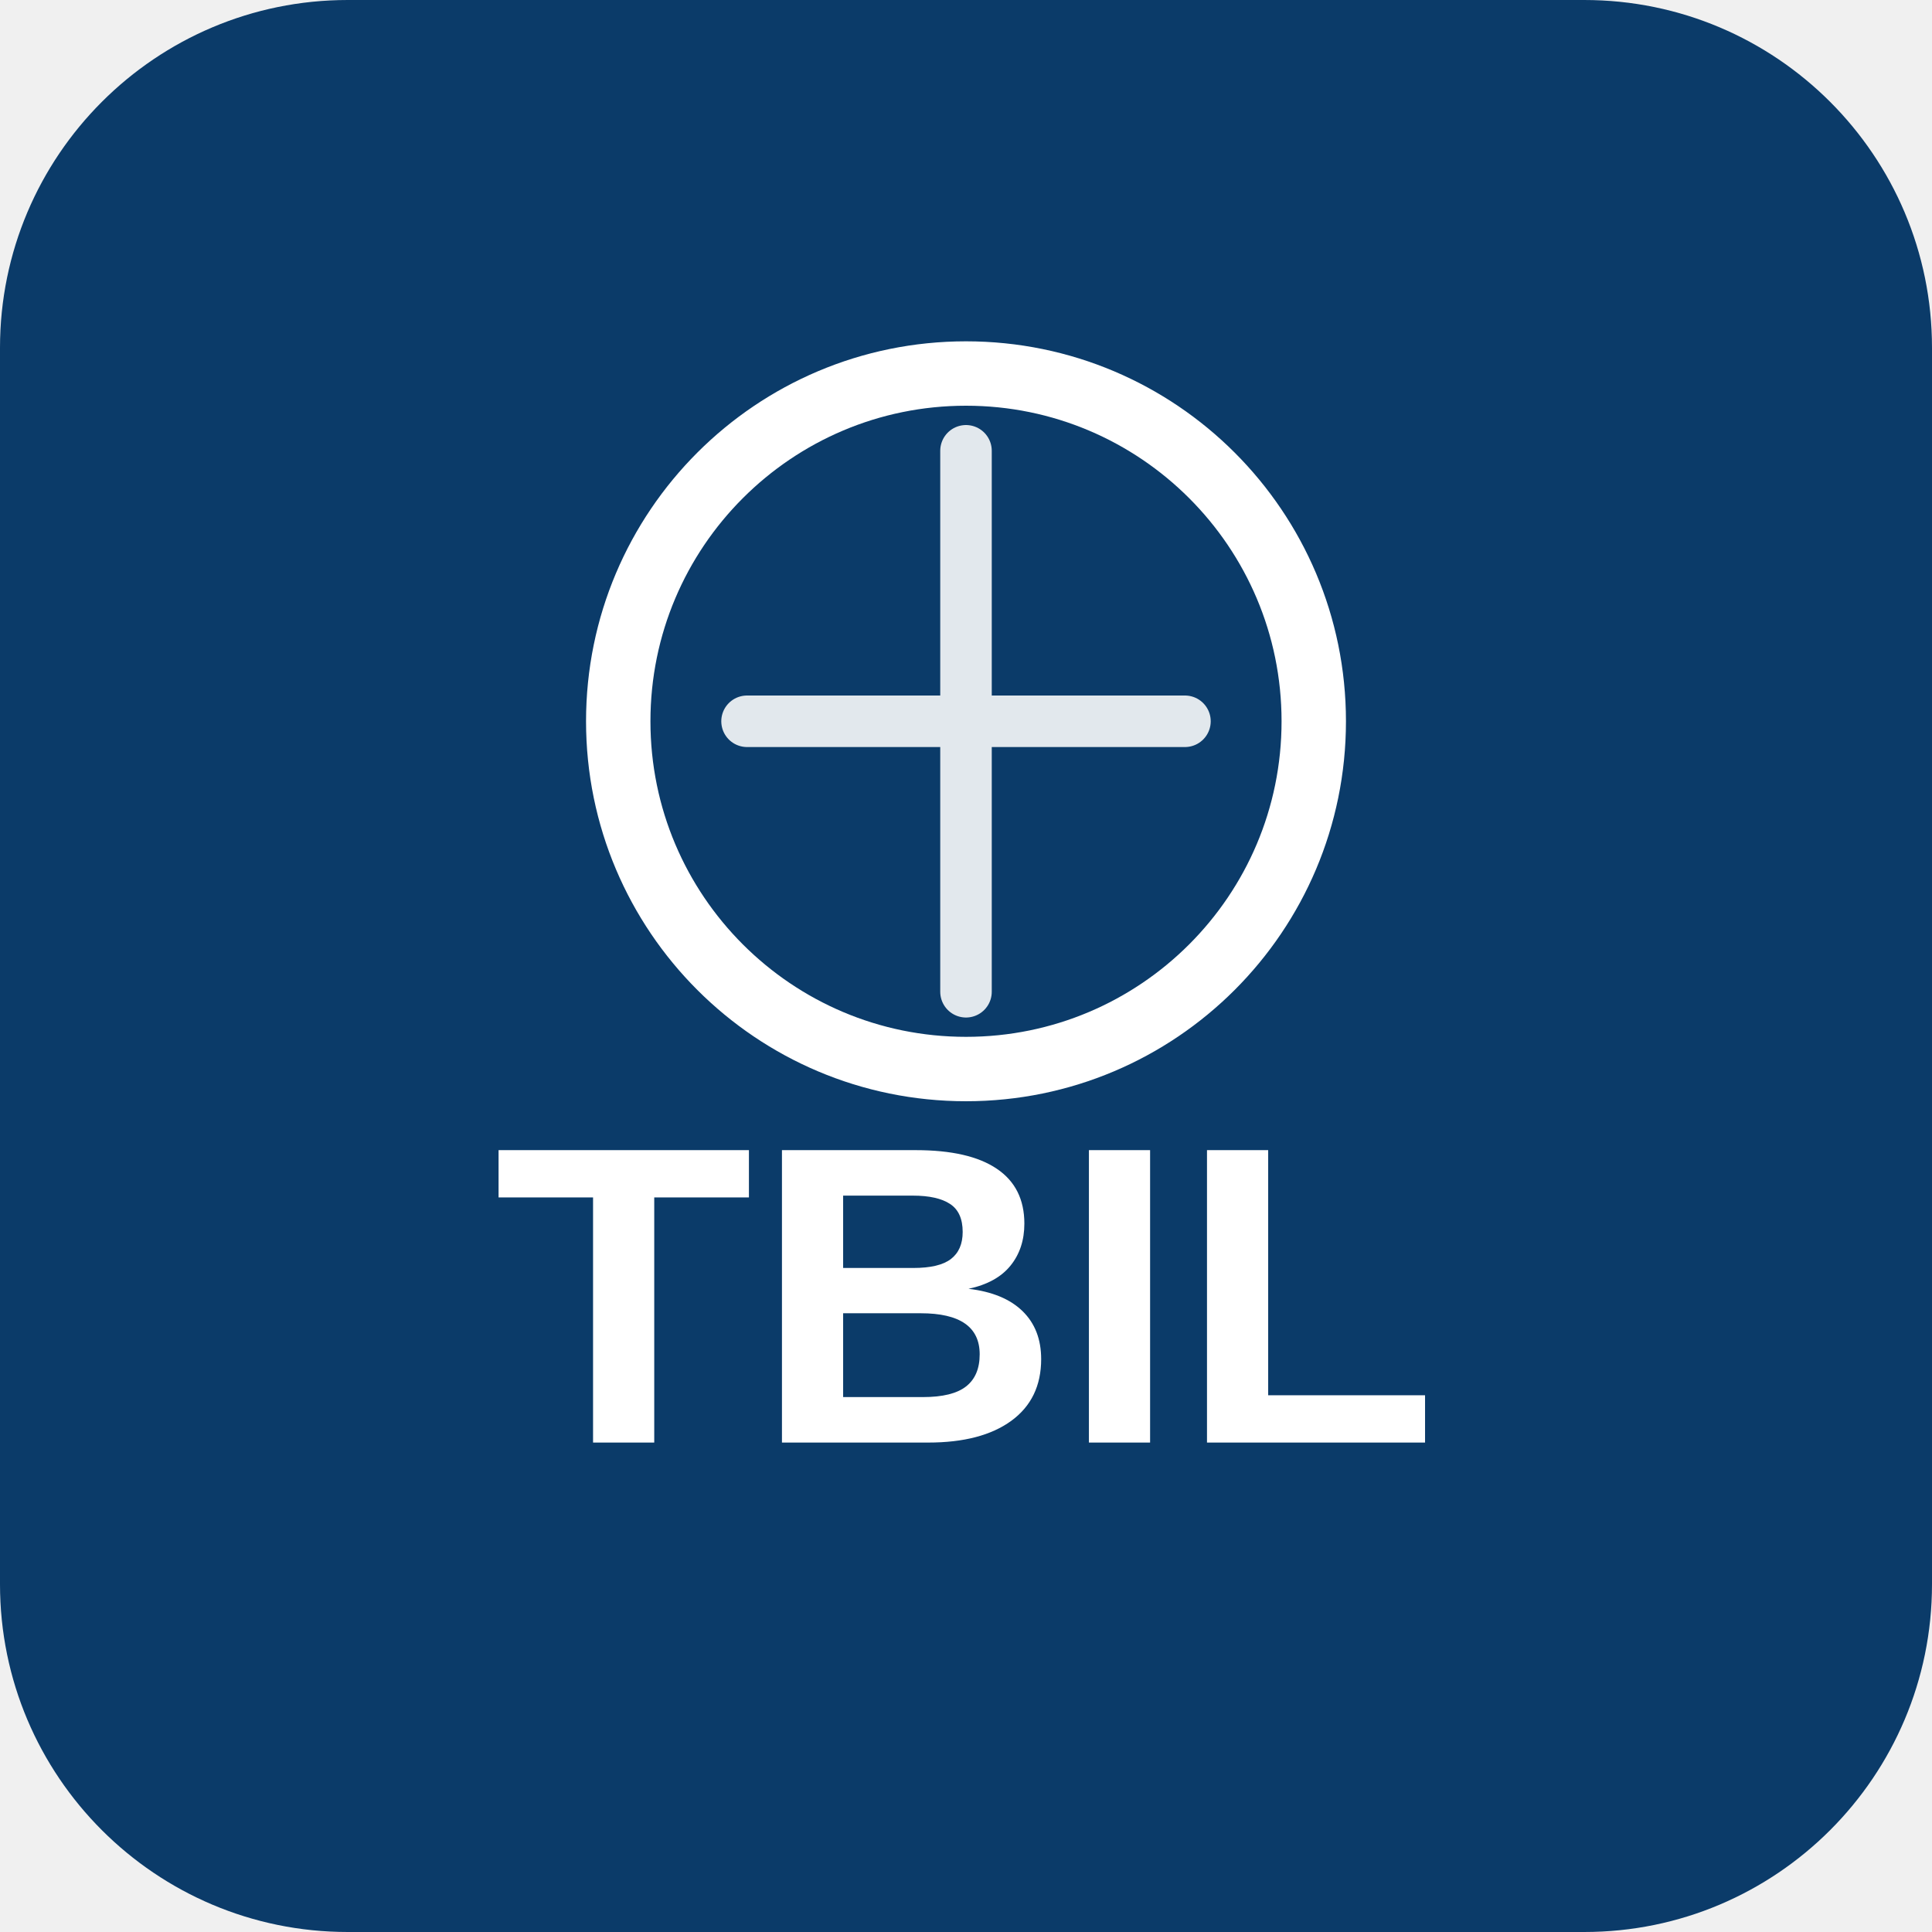
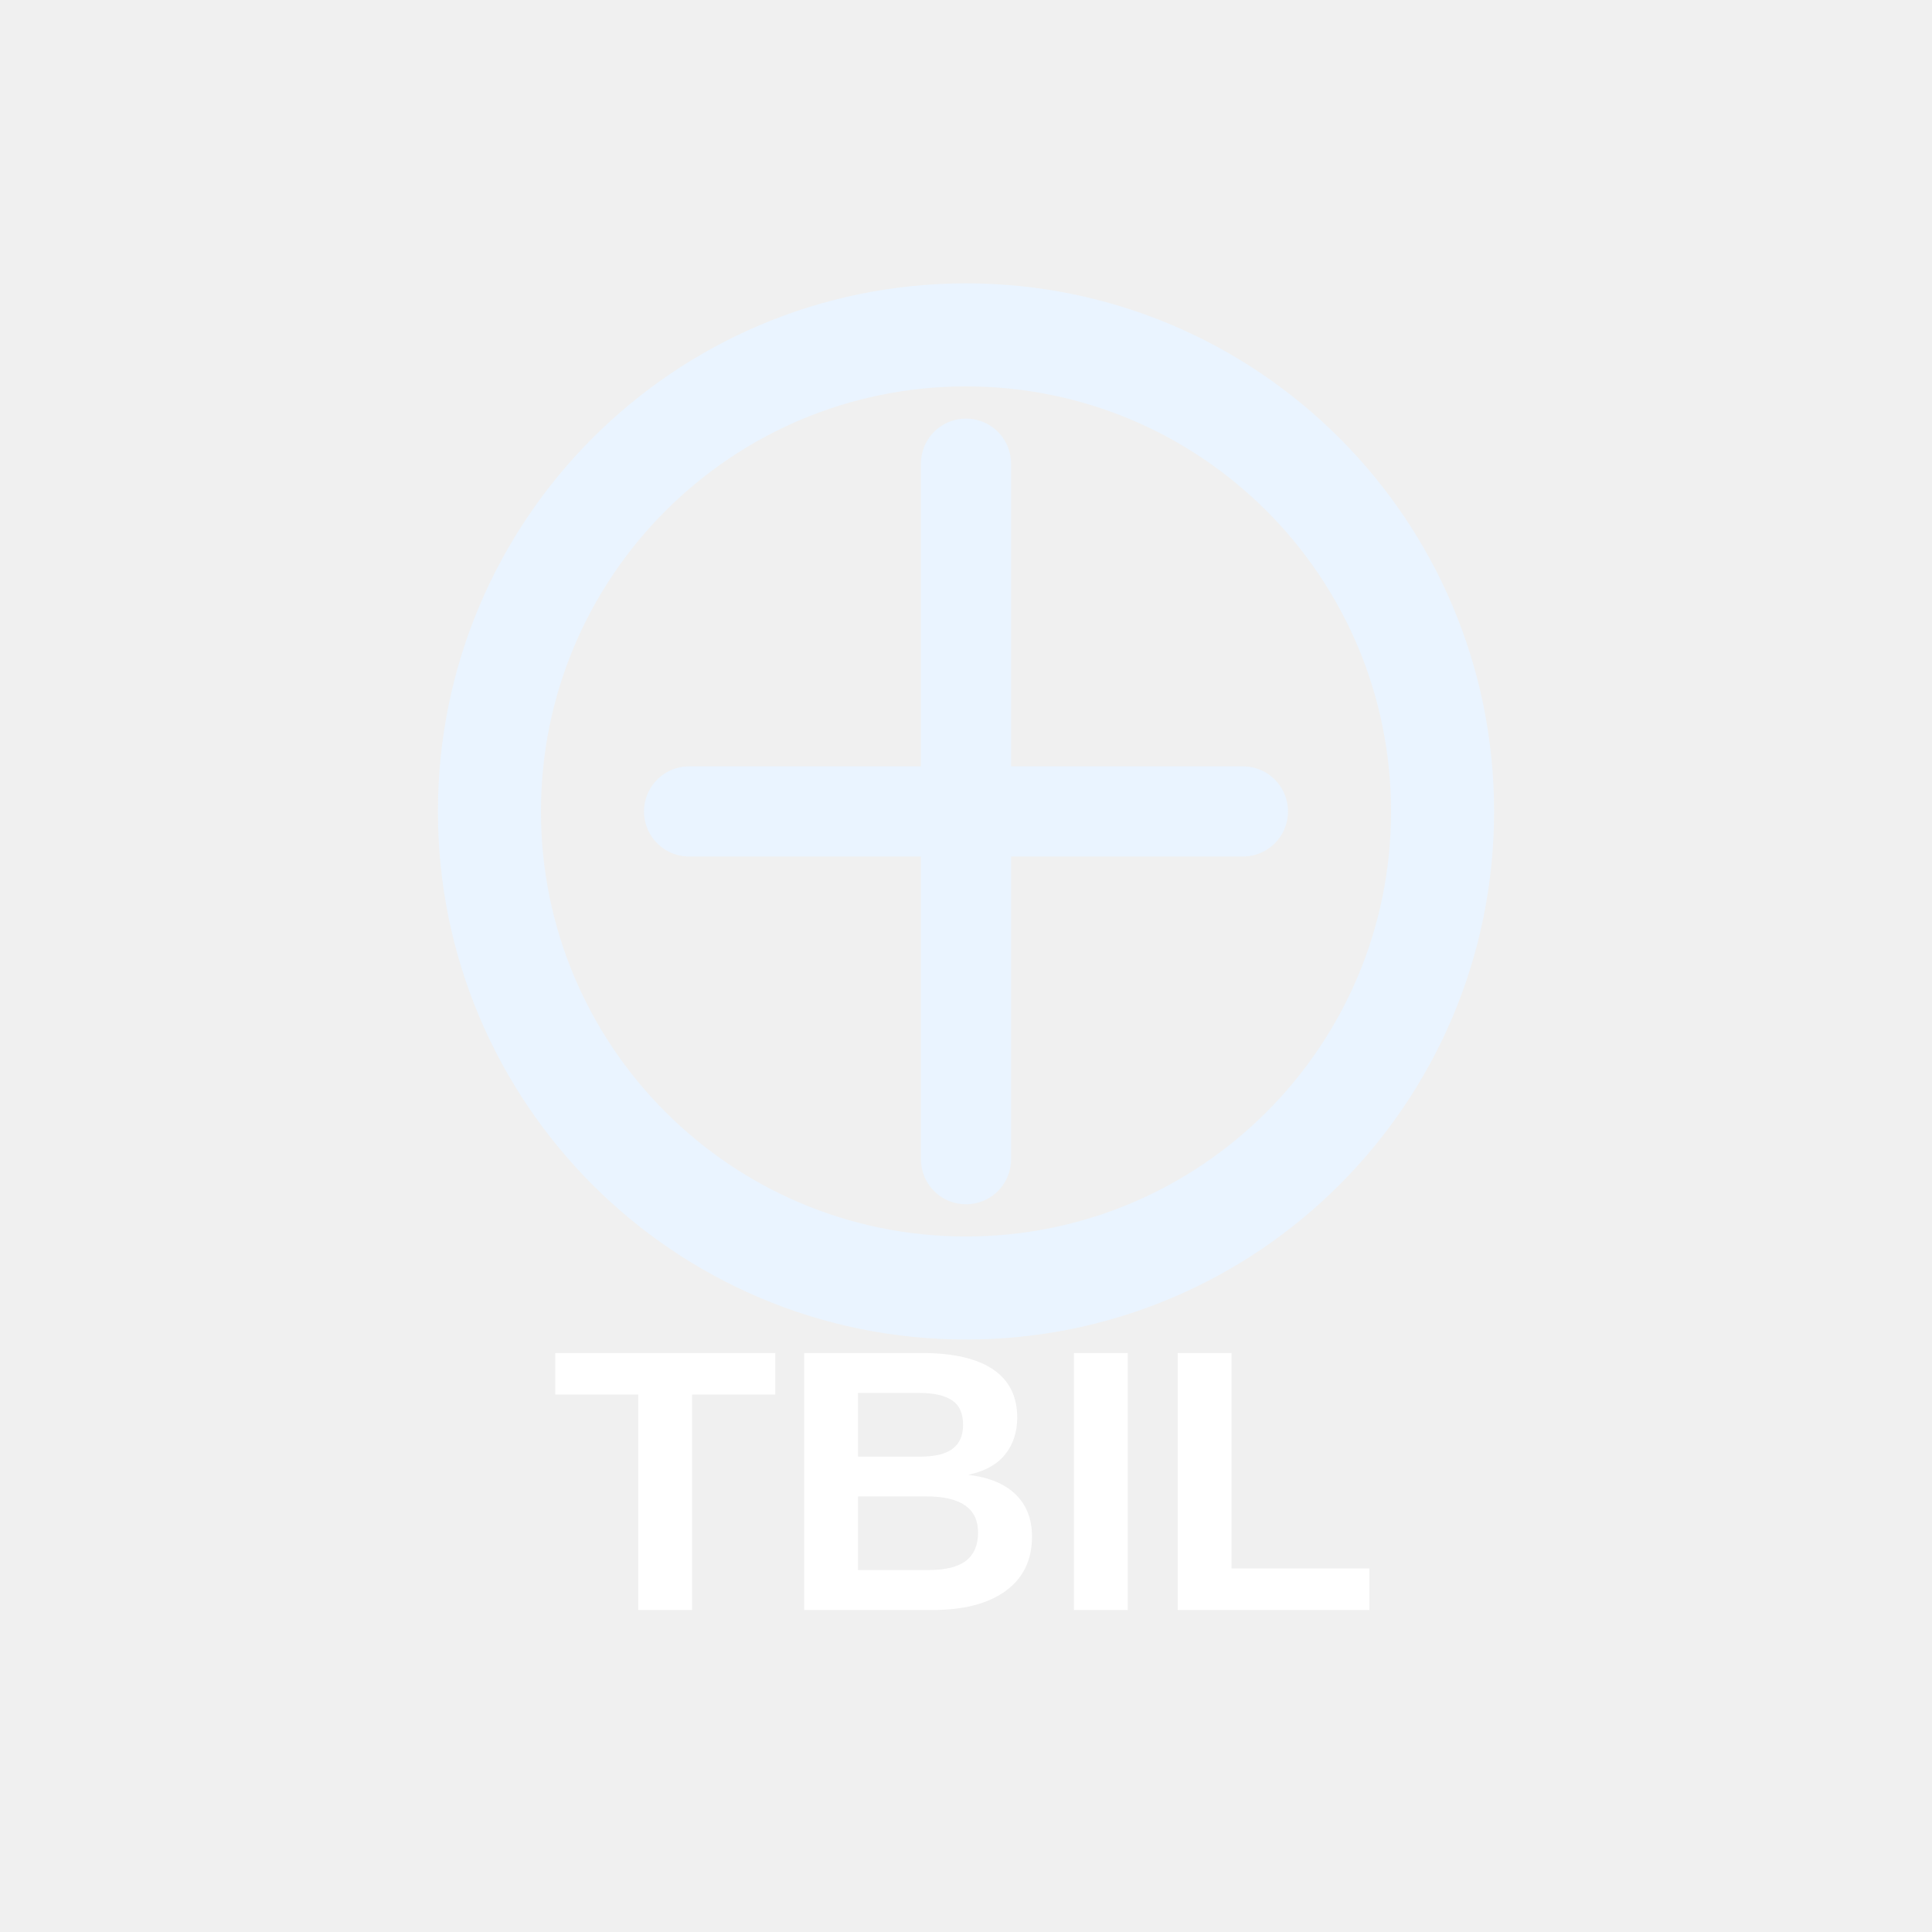
<svg xmlns="http://www.w3.org/2000/svg" viewBox="0 0 300 300" role="img" aria-label="TBIL">
-   <rect width="300" height="300" rx="54" fill="#0b3b69" />
-   <circle cx="150" cy="112" r="54" fill="none" stroke="#fff" stroke-width="10" />
-   <path d="M150 70v84M116 112h68" stroke="#fff" stroke-width="8" stroke-linecap="round" opacity=".88" />
-   <text x="150" y="224" text-anchor="middle" font-family="Arial,Helvetica,sans-serif" font-size="66" font-weight="800" fill="#fff">TBIL</text>
+   <circle cx="150" cy="126" r="74" fill="none" stroke="#EAF4FF" stroke-width="16" />
+   <path d="M150 72v108M107 126h86" stroke="#EAF4FF" stroke-width="14" stroke-linecap="round" />
+   <text x="150" y="250" text-anchor="middle" font-family="Arial,Helvetica,sans-serif" font-size="58" font-weight="900" fill="#FFFFFF">TBIL</text>
</svg>
